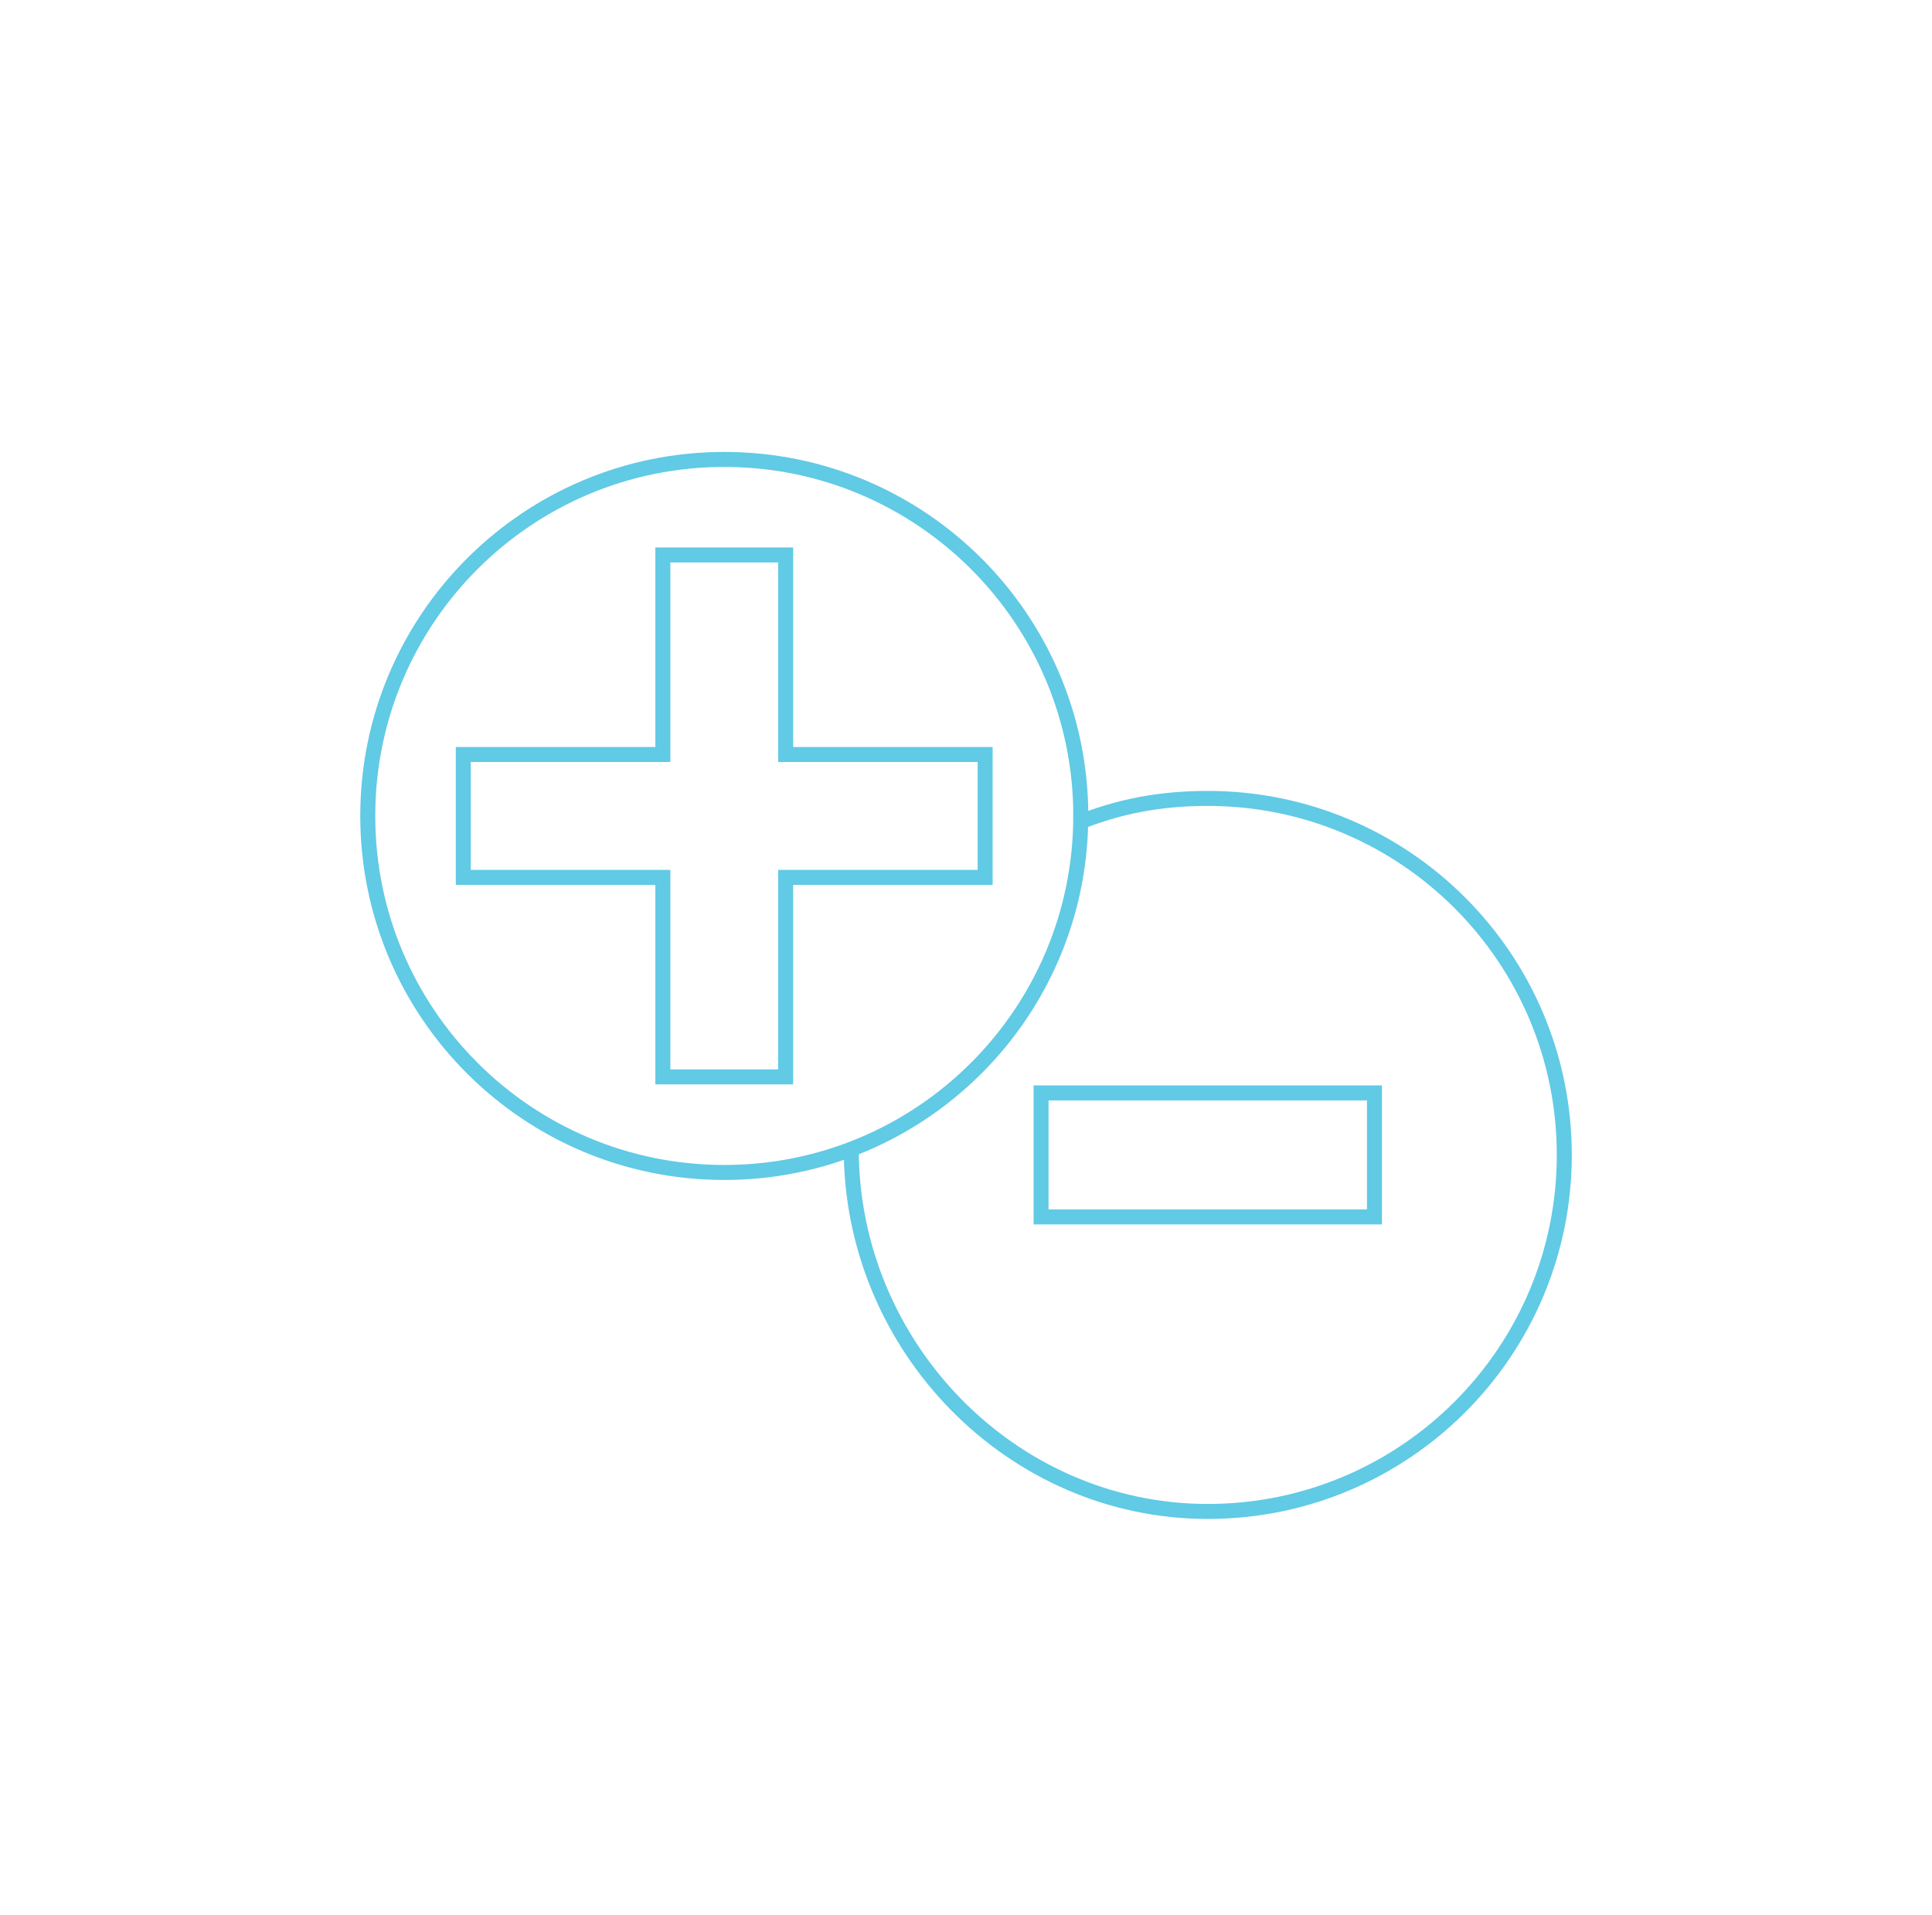
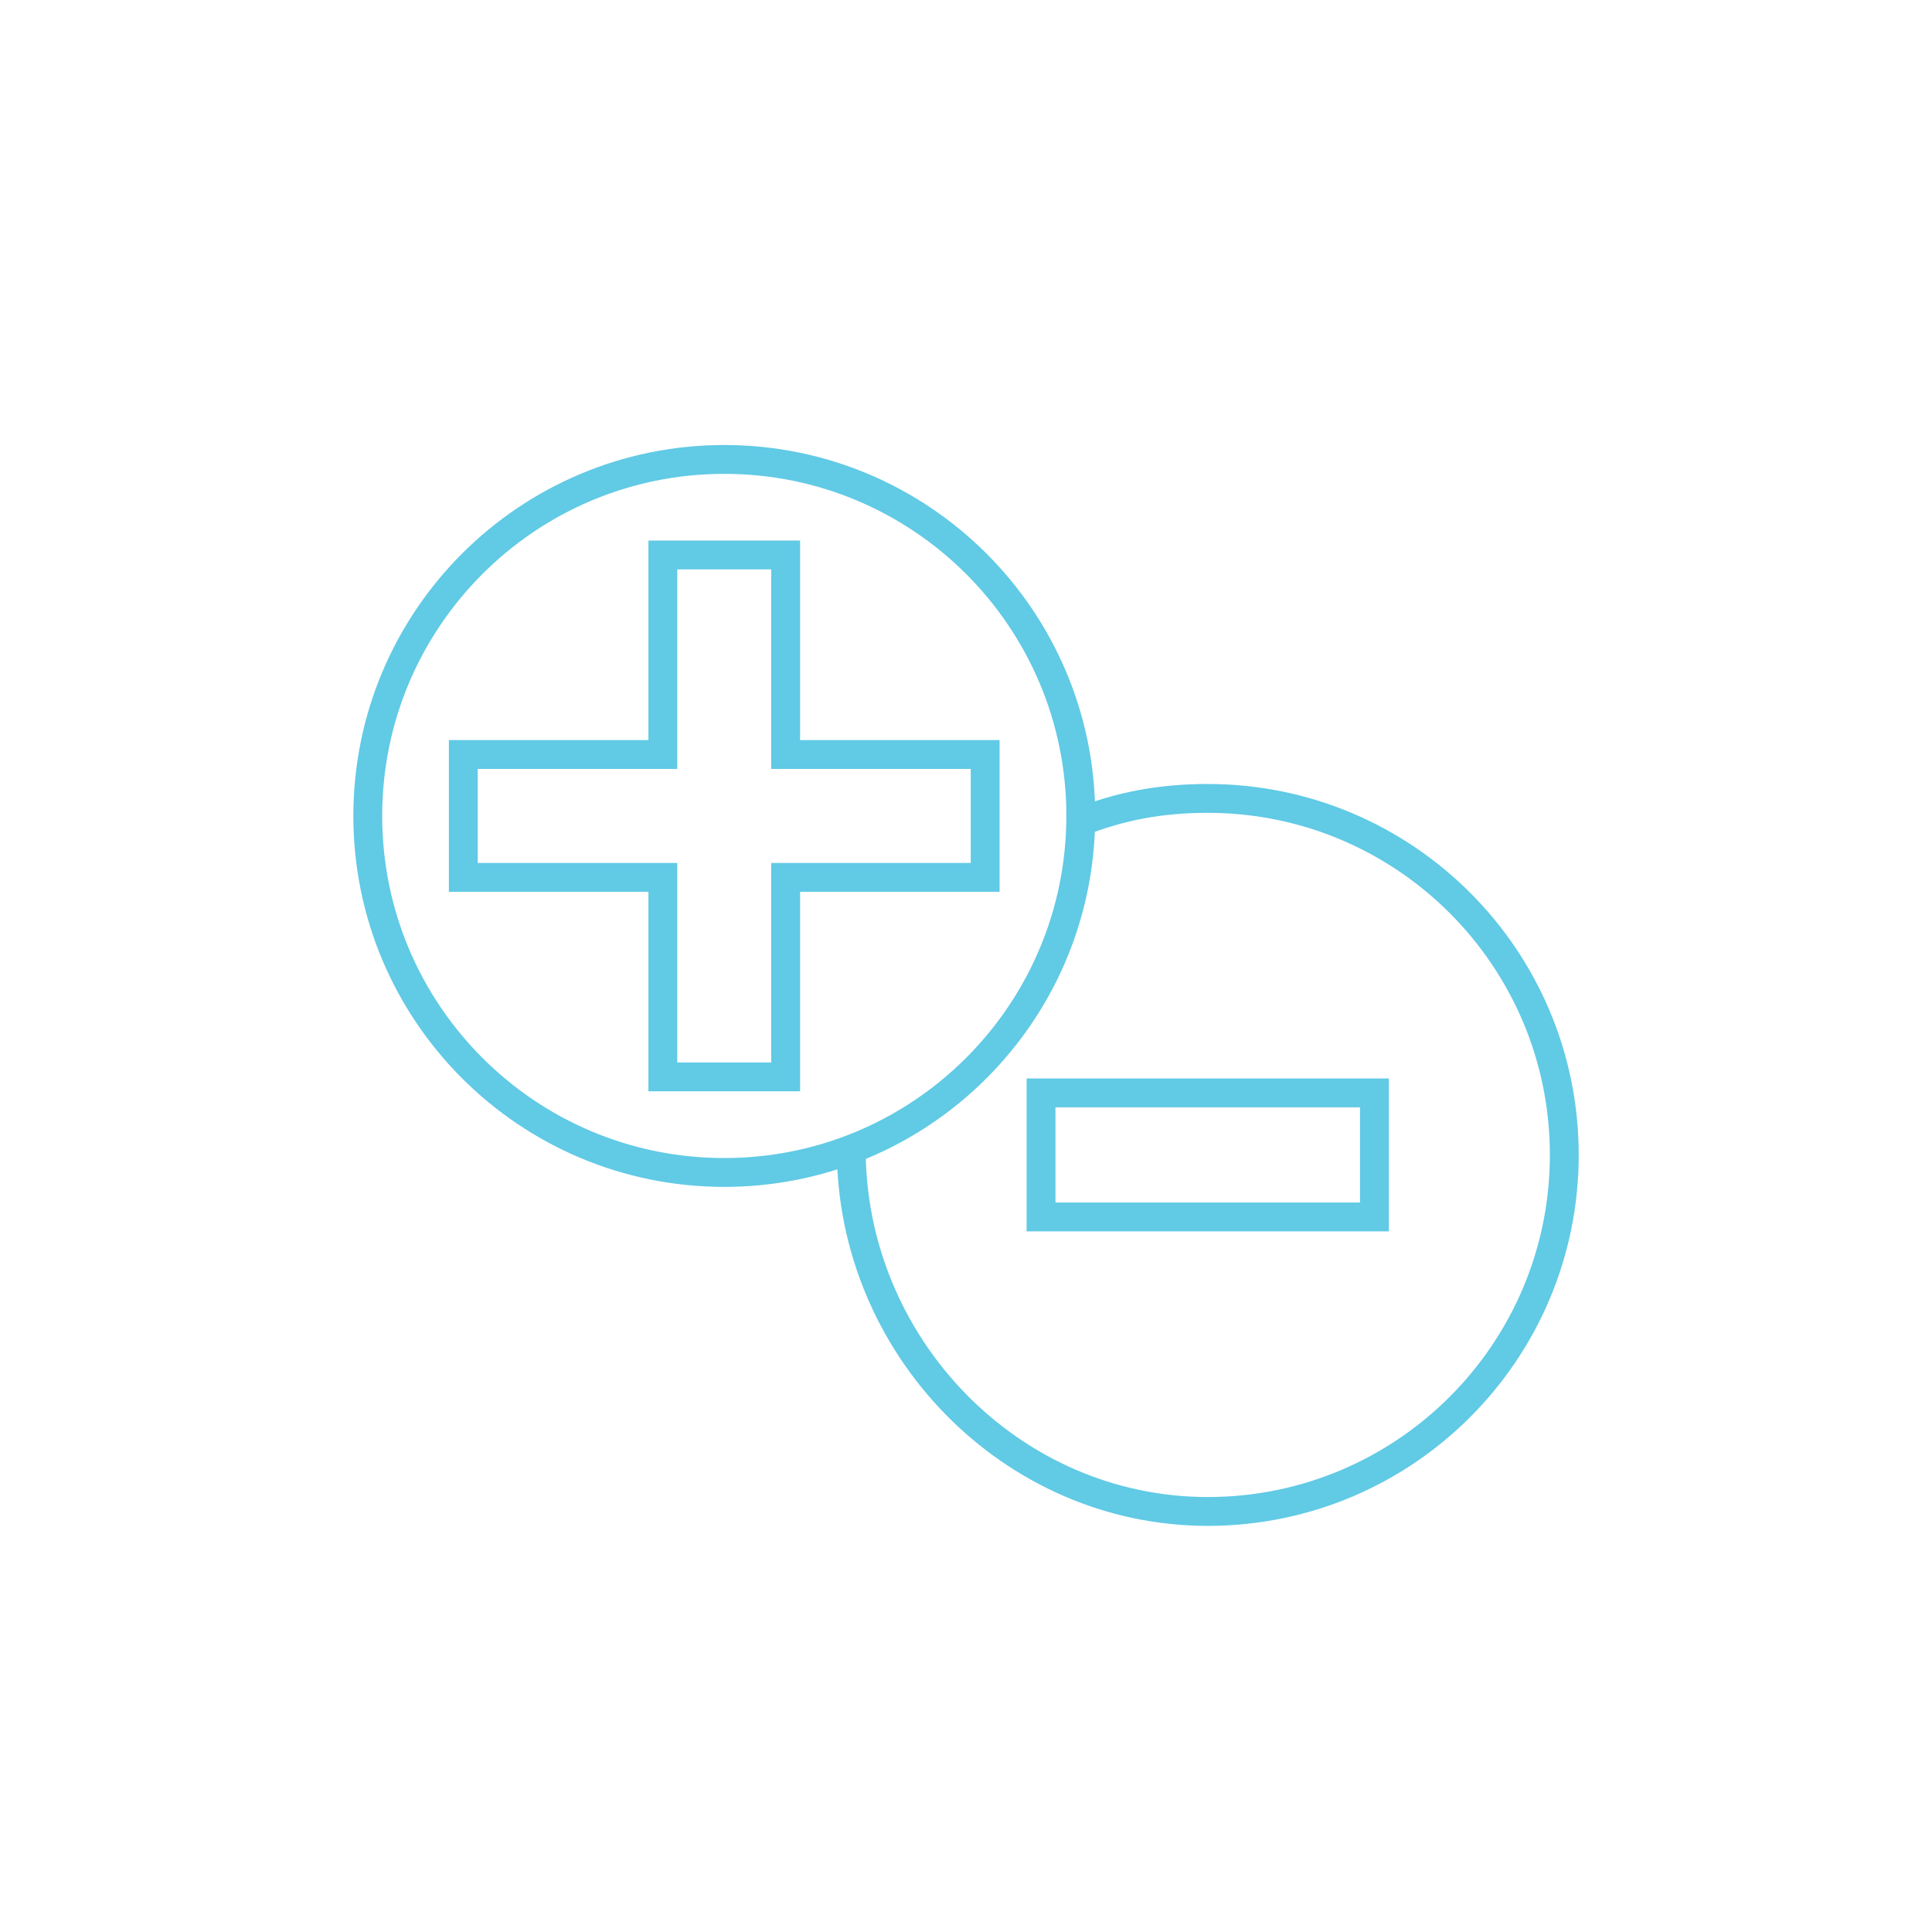
<svg xmlns="http://www.w3.org/2000/svg" id="Layer_1" data-name="Layer 1" viewBox="0 0 334.9 331.89">
  <defs>
    <style>
      .cls-1, .cls-2 {
        fill: none;
      }

      .cls-2 {
        stroke: #61cae5;
        stroke-miterlimit: 10;
-         stroke-width: 2.6px;
+         stroke-width: 5px;
      }
    </style>
  </defs>
  <rect class="cls-1" x="37.45" y="40.82" width="260" height="260" rx="26" ry="26" />
  <path class="cls-2" d="M147.56,199.2c0,34.13,27.67,62.8,61.8,62.8s61.8-27.67,61.8-61.8-27.67-61.8-61.8-61.8c-8.25,0-15.49,1.37-22.68,4.31" />
  <path class="cls-2" d="M187.34,141.44c0,26.37-16.52,48.89-39.77,57.76-6.84,2.61-14.26,4.04-22.02,4.04-34.13,0-61.8-27.67-61.8-61.8s27.67-61.8,61.8-61.8,61.8,27.67,61.8,61.8Z" />
  <polygon class="cls-2" points="170.77 130.79 170.77 152.09 136.19 152.09 136.19 186.67 114.9 186.67 114.9 152.09 80.31 152.09 80.31 130.79 114.9 130.79 114.9 96.2 136.19 96.2 136.19 130.79 170.77 130.79" />
  <rect class="cls-2" x="198.61" y="171.31" width="21.5" height="57.79" transform="translate(9.15 409.56) rotate(-90)" />
</svg>
